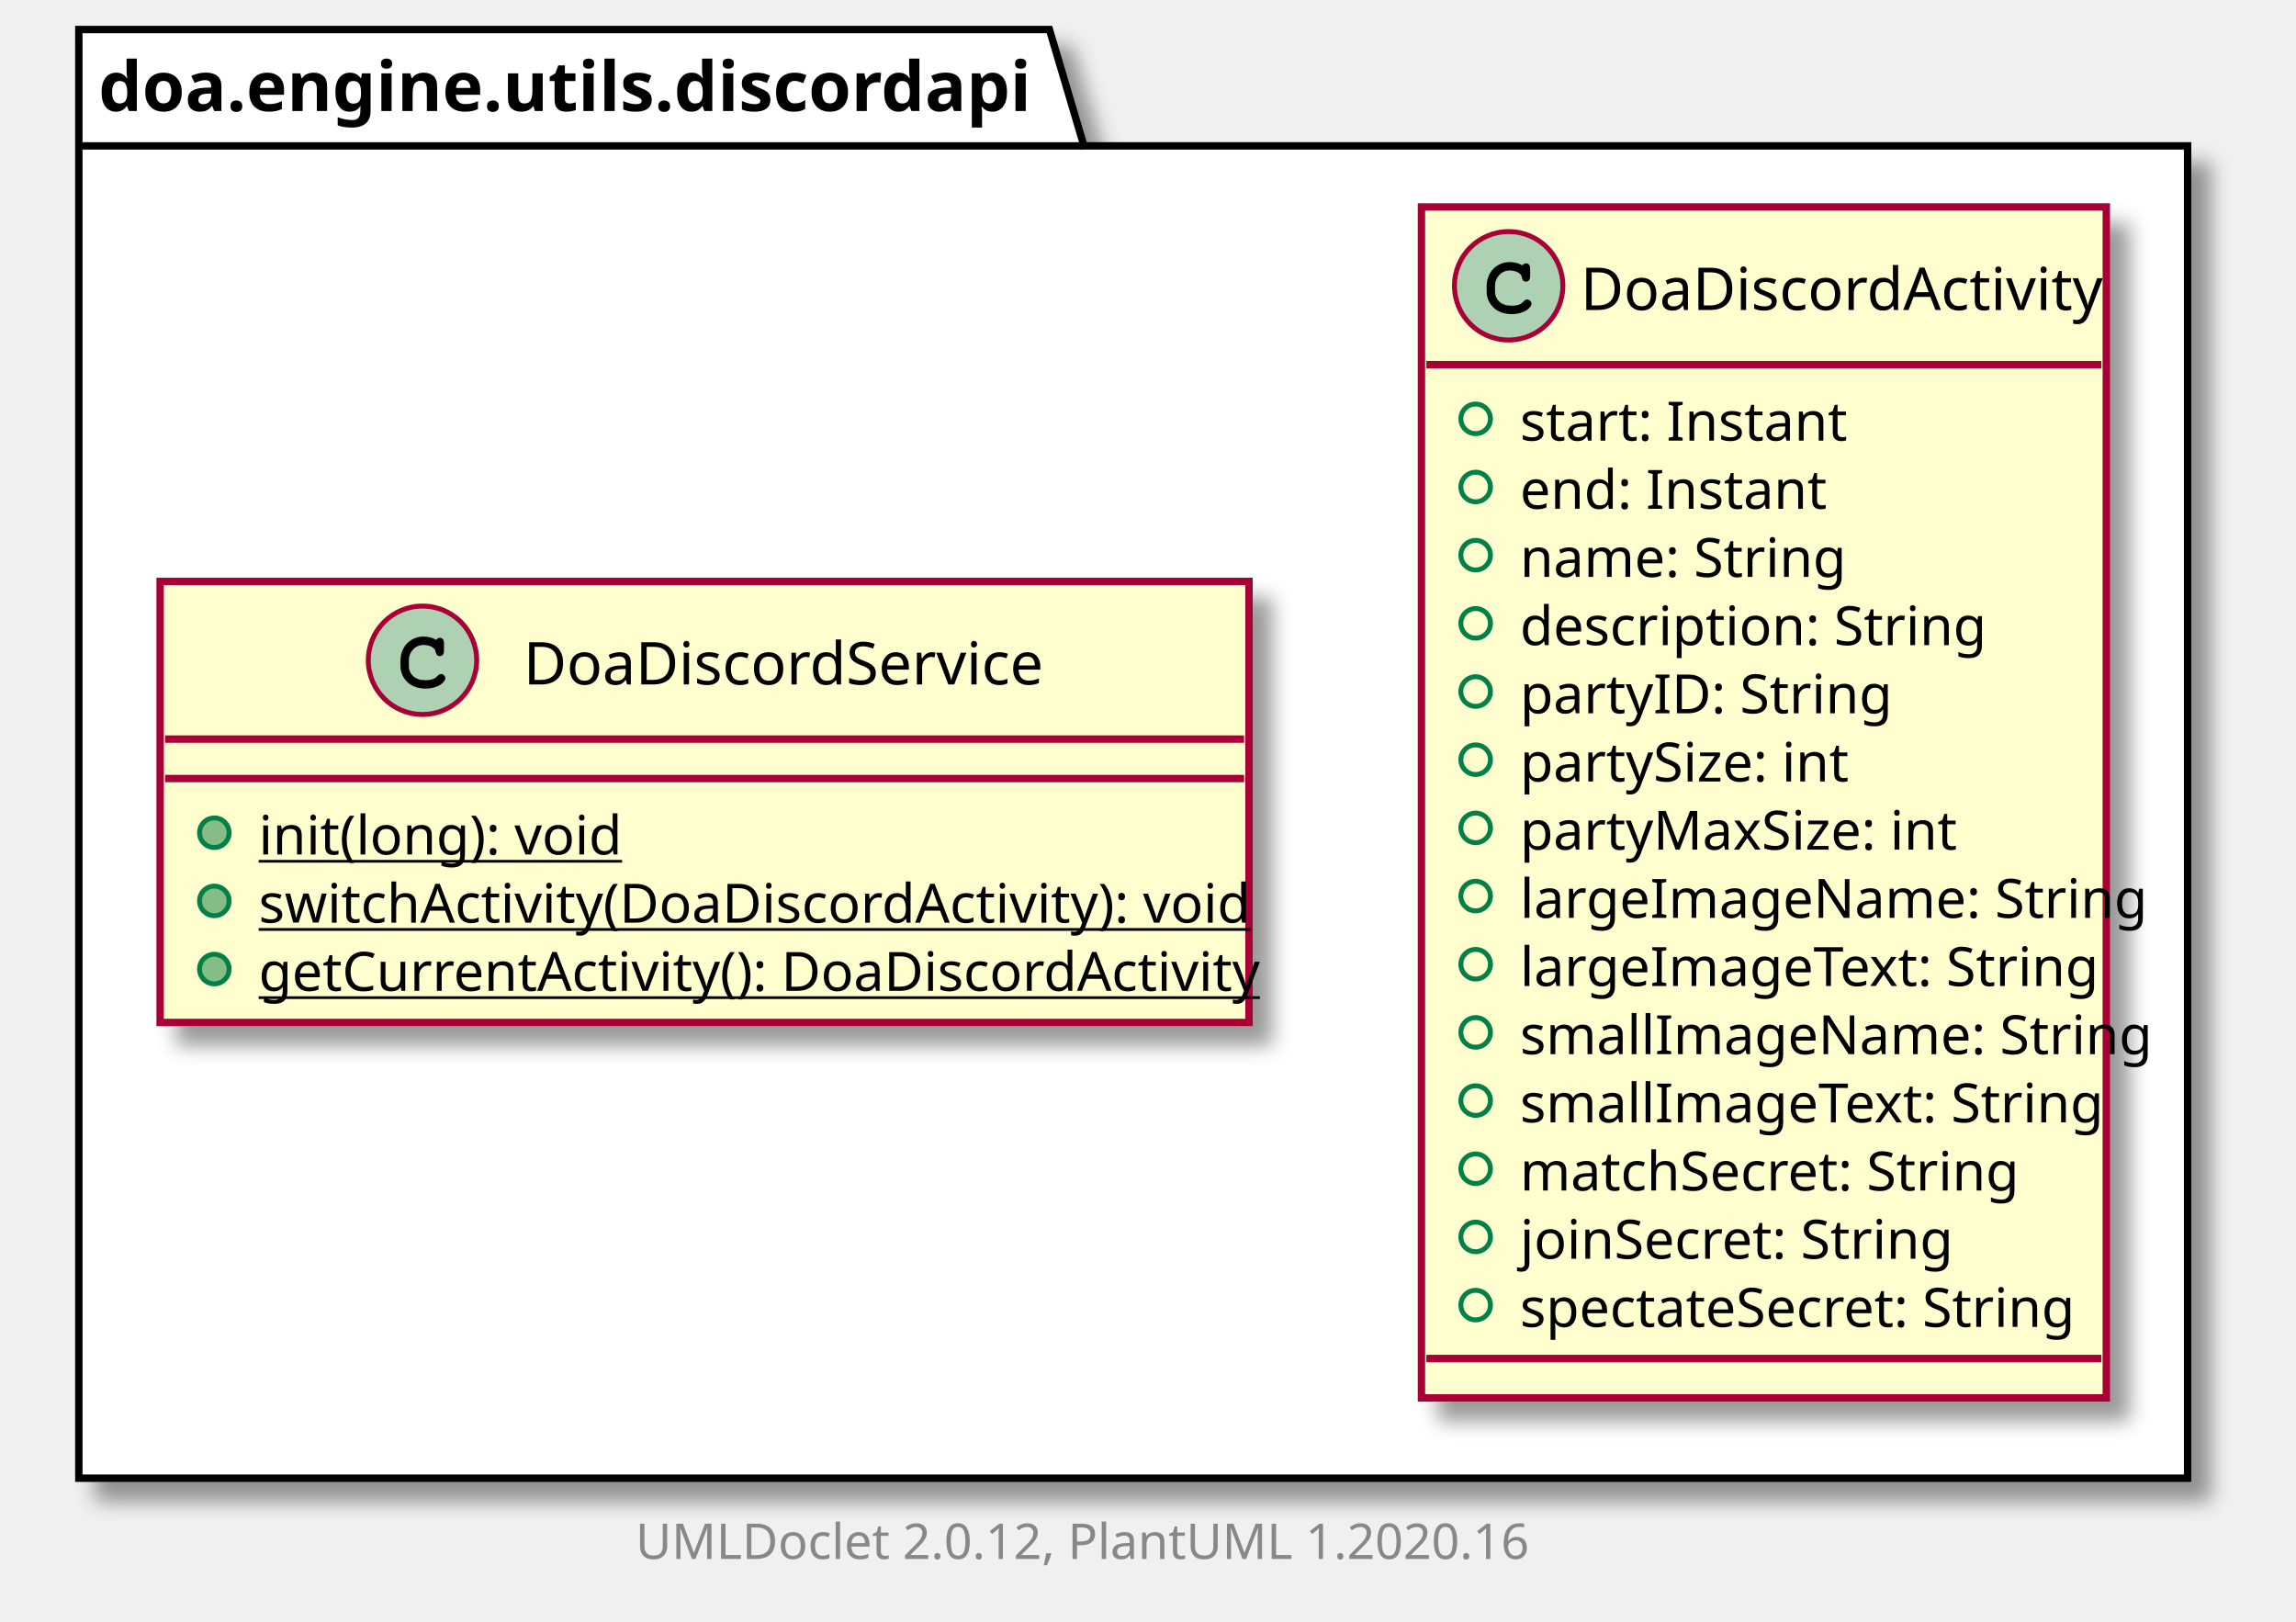
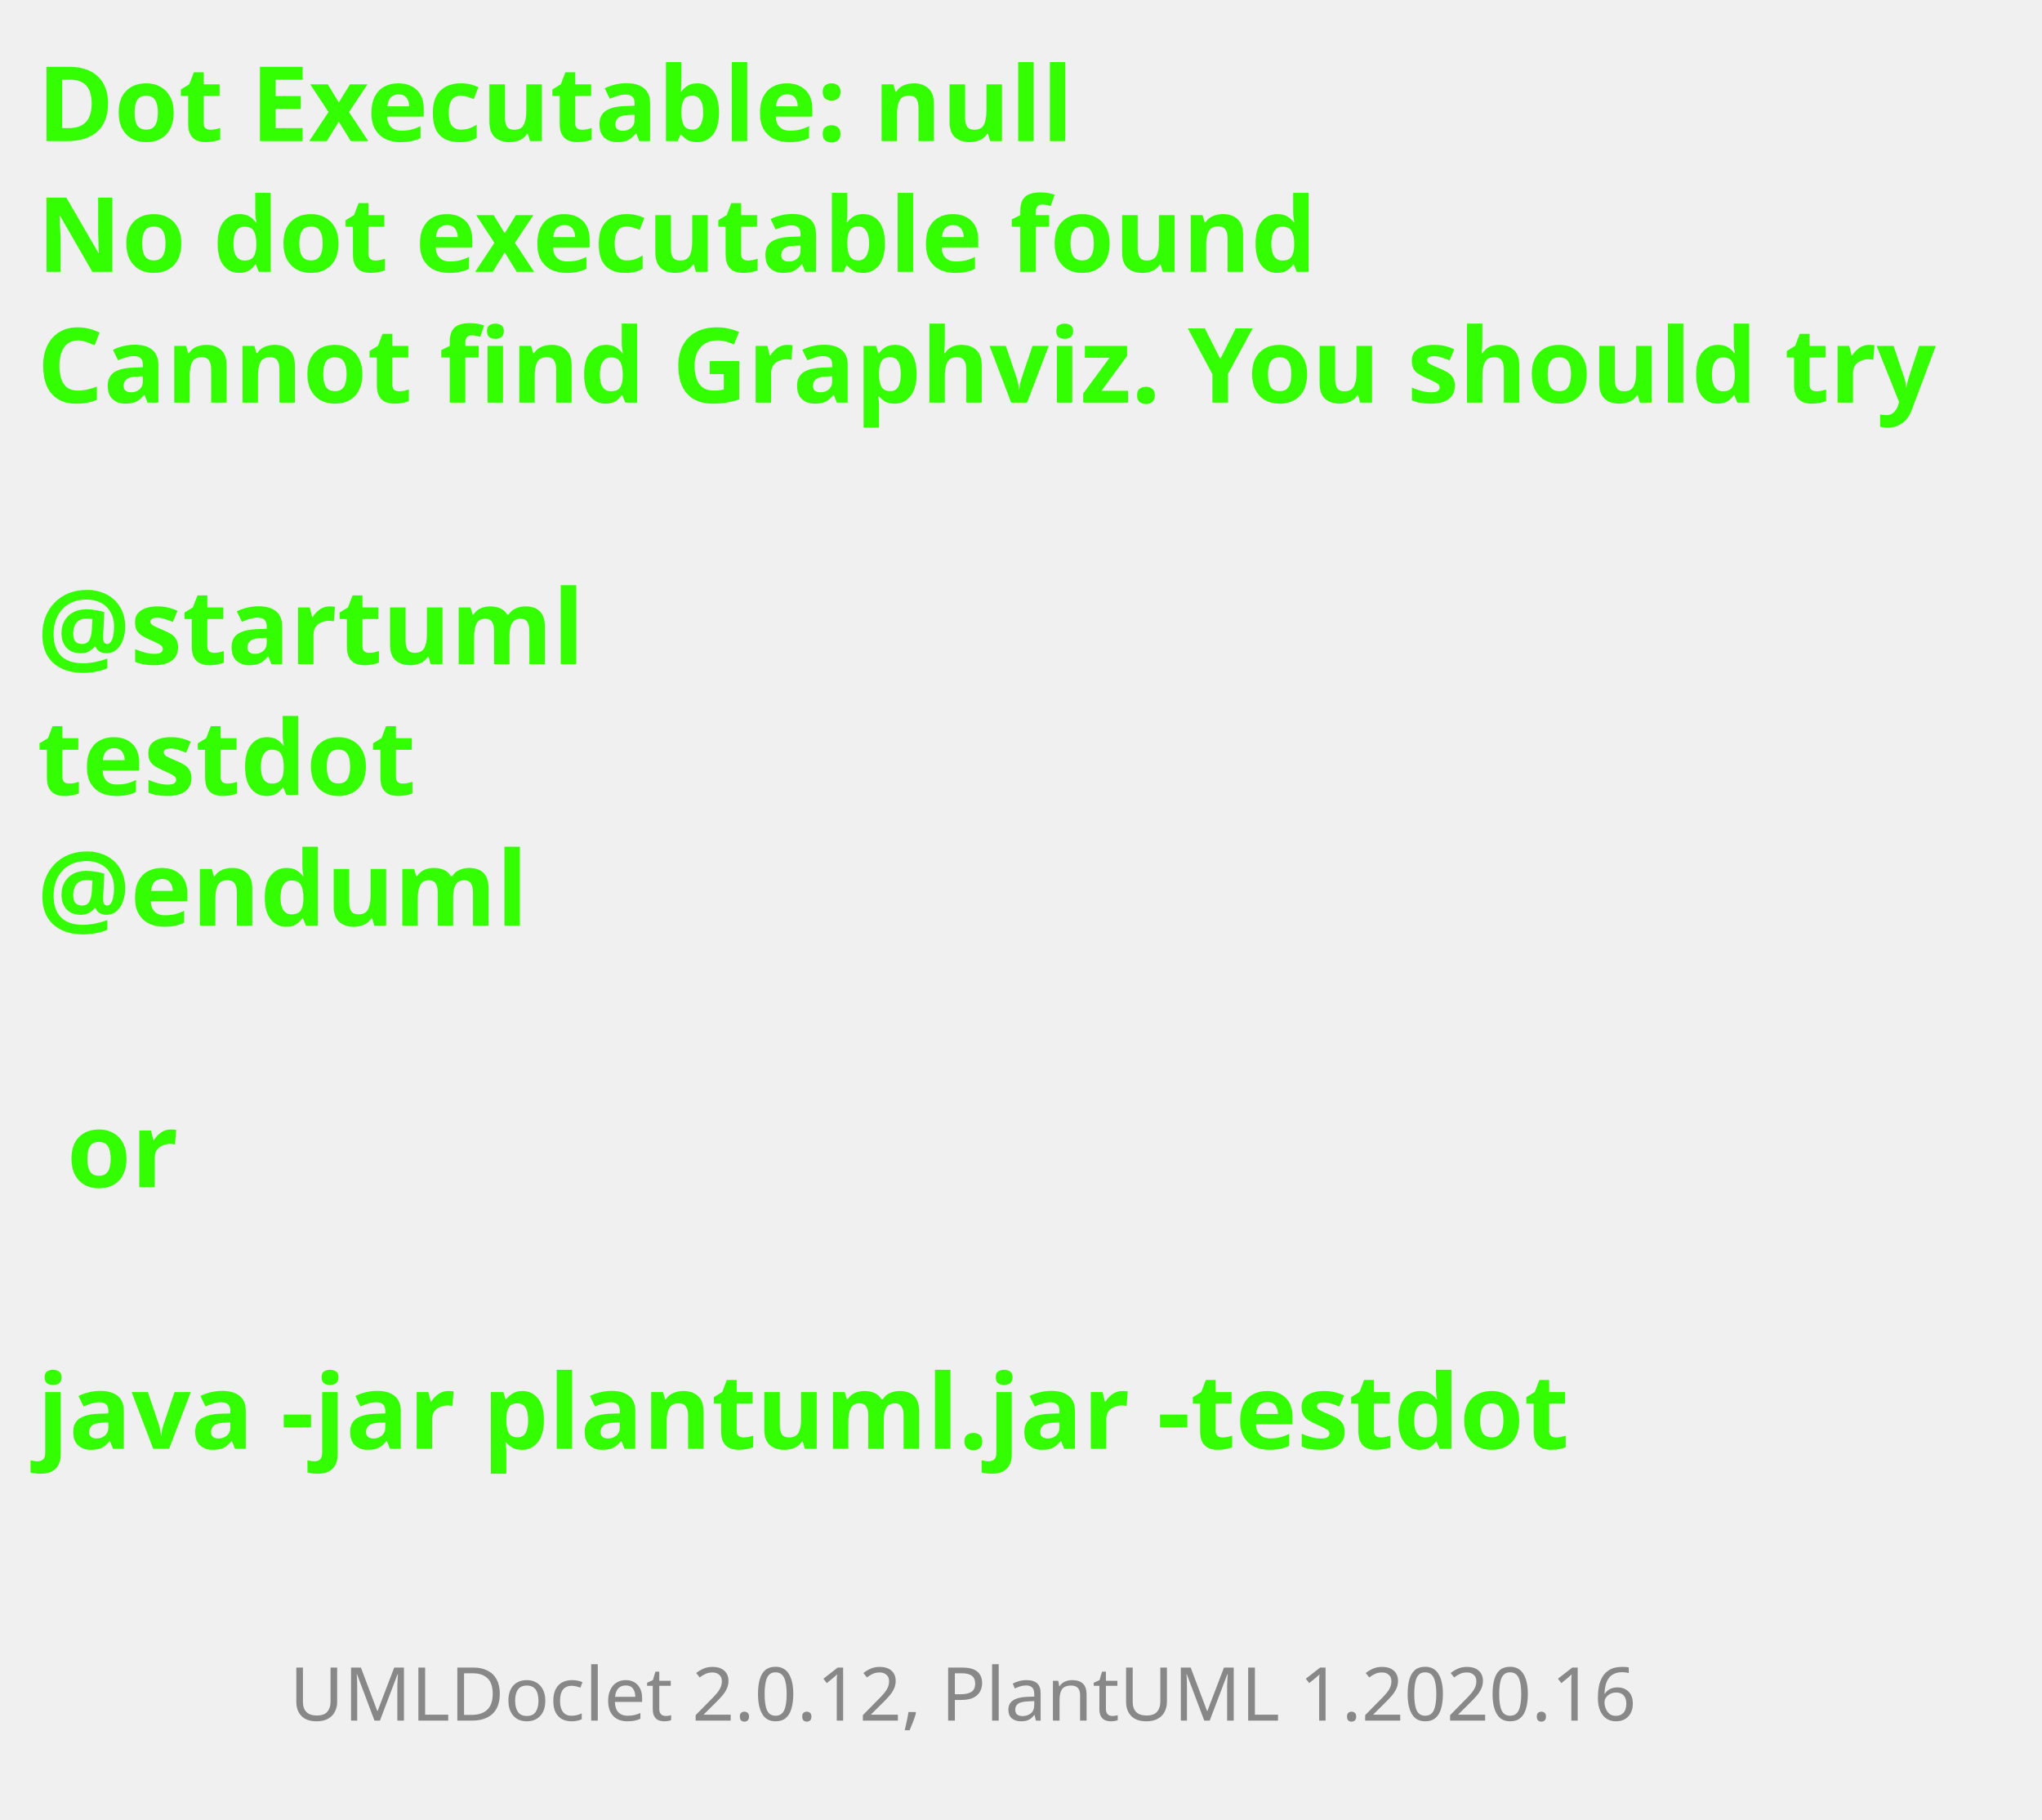
- <svg xmlns="http://www.w3.org/2000/svg" xmlns:xlink="http://www.w3.org/1999/xlink" contentScriptType="application/ecmascript" contentStyleType="text/css" height="329px" preserveAspectRatio="none" style="width:466px;height:329px;" version="1.1" viewBox="0 0 466 329" width="466px" zoomAndPan="magnify">
-   <defs>
-     <filter height="300%" id="f14akovm200lgb" width="300%" x="-1" y="-1">
-       <feGaussianBlur result="blurOut" stdDeviation="2.0" />
-       <feColorMatrix in="blurOut" result="blurOut2" type="matrix" values="0 0 0 0 0 0 0 0 0 0 0 0 0 0 0 0 0 0 .4 0" />
-       <feOffset dx="4.0" dy="4.0" in="blurOut2" result="blurOut3" />
-       <feBlend in="SourceGraphic" in2="blurOut3" mode="normal" />
-     </filter>
-   </defs>
+ <svg xmlns="http://www.w3.org/2000/svg" contentScriptType="application/ecmascript" contentStyleType="text/css" height="245px" preserveAspectRatio="none" style="width:275px;height:245px;background:#000000;" version="1.1" viewBox="0 0 275 245" width="275px" zoomAndPan="magnify">
+   <defs />
  <g>
-     <polygon fill="#FFFFFF" filter="url(#f14akovm200lgb)" points="16,6,213,6,220,29.609,444,29.609,444,300,16,300,16,6" style="stroke: #000000; stroke-width: 1.5;" />
-     <line style="stroke: #000000; stroke-width: 1.5;" x1="16" x2="220" y1="29.609" y2="29.609" />
-     <text fill="#000000" font-family="sans-serif" font-size="14" font-weight="bold" lengthAdjust="spacingAndGlyphs" textLength="191" x="20" y="22.533">doa.engine.utils.discordapi</text>
-     <a href="DoaDiscordActivity.html" target="_top" title="DoaDiscordActivity.html" xlink:actuate="onRequest" xlink:href="DoaDiscordActivity.html" xlink:show="new" xlink:title="DoaDiscordActivity.html" xlink:type="simple">
-       <rect codeLine="3" fill="#FEFECE" filter="url(#f14akovm200lgb)" height="241.703" id="doa.engine.utils.discordapi.DoaDiscordActivity" style="stroke: #A80036; stroke-width: 1.5;" width="139" x="288.5" y="42" />
-       <ellipse cx="306.2" cy="58" fill="#ADD1B2" rx="11" ry="11" style="stroke: #A80036; stroke-width: 1.0;" />
-       <path d="M308.966,53.875 Q309.122,53.656 309.309,53.547 Q309.497,53.438 309.716,53.438 Q310.091,53.438 310.325,53.703 Q310.559,53.953 310.559,54.562 L310.559,56.016 Q310.559,56.625 310.325,56.891 Q310.091,57.156 309.716,57.156 Q309.372,57.156 309.169,56.953 Q308.966,56.766 308.856,56.25 Q308.809,55.891 308.622,55.703 Q308.294,55.328 307.684,55.109 Q307.075,54.891 306.45,54.891 Q305.684,54.891 305.044,55.219 Q304.419,55.547 303.919,56.297 Q303.434,57.047 303.434,58.078 L303.434,59.172 Q303.434,60.406 304.325,61.234 Q305.216,62.047 306.809,62.047 Q307.747,62.047 308.403,61.797 Q308.794,61.641 309.216,61.203 Q309.481,60.938 309.622,60.859 Q309.778,60.781 309.981,60.781 Q310.309,60.781 310.559,61.047 Q310.825,61.297 310.825,61.641 Q310.825,61.984 310.481,62.391 Q309.981,62.969 309.184,63.297 Q308.106,63.75 306.809,63.75 Q305.294,63.75 304.091,63.125 Q303.106,62.625 302.419,61.562 Q301.731,60.484 301.731,59.203 L301.731,58.047 Q301.731,56.719 302.341,55.578 Q302.966,54.422 304.059,53.812 Q305.153,53.188 306.387,53.188 Q307.122,53.188 307.762,53.359 Q308.419,53.516 308.966,53.875 Z " />
-       <text fill="#000000" font-family="sans-serif" font-size="12" lengthAdjust="spacingAndGlyphs" textLength="101" x="320.8" y="62.91">DoaDiscordActivity</text>
-       <line style="stroke: #A80036; stroke-width: 1.5;" x1="289.5" x2="426.5" y1="74" y2="74" />
-       <ellipse cx="299.5" cy="85" fill="none" rx="3" ry="3" style="stroke: #038048; stroke-width: 1.0;" />
-       <text fill="#000000" font-family="sans-serif" font-size="11" lengthAdjust="spacingAndGlyphs" textLength="60" x="308.5" y="89.419">start: Instant</text>
-       <ellipse cx="299.5" cy="98.836" fill="none" rx="3" ry="3" style="stroke: #038048; stroke-width: 1.0;" />
-       <text fill="#000000" font-family="sans-serif" font-size="11" lengthAdjust="spacingAndGlyphs" textLength="56" x="308.5" y="103.255">end: Instant</text>
-       <ellipse cx="299.5" cy="112.672" fill="none" rx="3" ry="3" style="stroke: #038048; stroke-width: 1.0;" />
-       <text fill="#000000" font-family="sans-serif" font-size="11" lengthAdjust="spacingAndGlyphs" textLength="60" x="308.5" y="117.091">name: String</text>
-       <ellipse cx="299.5" cy="126.508" fill="none" rx="3" ry="3" style="stroke: #038048; stroke-width: 1.0;" />
-       <text fill="#000000" font-family="sans-serif" font-size="11" lengthAdjust="spacingAndGlyphs" textLength="87" x="308.5" y="130.927">description: String</text>
-       <ellipse cx="299.5" cy="140.344" fill="none" rx="3" ry="3" style="stroke: #038048; stroke-width: 1.0;" />
-       <text fill="#000000" font-family="sans-serif" font-size="11" lengthAdjust="spacingAndGlyphs" textLength="68" x="308.5" y="144.763">partyID: String</text>
-       <ellipse cx="299.5" cy="154.18" fill="none" rx="3" ry="3" style="stroke: #038048; stroke-width: 1.0;" />
-       <text fill="#000000" font-family="sans-serif" font-size="11" lengthAdjust="spacingAndGlyphs" textLength="63" x="308.5" y="158.599">partySize: int</text>
-       <ellipse cx="299.5" cy="168.016" fill="none" rx="3" ry="3" style="stroke: #038048; stroke-width: 1.0;" />
-       <text fill="#000000" font-family="sans-serif" font-size="11" lengthAdjust="spacingAndGlyphs" textLength="83" x="308.5" y="172.435">partyMaxSize: int</text>
-       <ellipse cx="299.5" cy="181.852" fill="none" rx="3" ry="3" style="stroke: #038048; stroke-width: 1.0;" />
-       <text fill="#000000" font-family="sans-serif" font-size="11" lengthAdjust="spacingAndGlyphs" textLength="113" x="308.5" y="186.27">largeImageName: String</text>
-       <ellipse cx="299.5" cy="195.688" fill="none" rx="3" ry="3" style="stroke: #038048; stroke-width: 1.0;" />
-       <text fill="#000000" font-family="sans-serif" font-size="11" lengthAdjust="spacingAndGlyphs" textLength="107" x="308.5" y="200.106">largeImageText: String</text>
-       <ellipse cx="299.5" cy="209.523" fill="none" rx="3" ry="3" style="stroke: #038048; stroke-width: 1.0;" />
-       <text fill="#000000" font-family="sans-serif" font-size="11" lengthAdjust="spacingAndGlyphs" textLength="113" x="308.5" y="213.942">smallImageName: String</text>
-       <ellipse cx="299.5" cy="223.359" fill="none" rx="3" ry="3" style="stroke: #038048; stroke-width: 1.0;" />
-       <text fill="#000000" font-family="sans-serif" font-size="11" lengthAdjust="spacingAndGlyphs" textLength="107" x="308.5" y="227.778">smallImageText: String</text>
-       <ellipse cx="299.5" cy="237.195" fill="none" rx="3" ry="3" style="stroke: #038048; stroke-width: 1.0;" />
-       <text fill="#000000" font-family="sans-serif" font-size="11" lengthAdjust="spacingAndGlyphs" textLength="95" x="308.5" y="241.614">matchSecret: String</text>
-       <ellipse cx="299.5" cy="251.031" fill="none" rx="3" ry="3" style="stroke: #038048; stroke-width: 1.0;" />
-       <text fill="#000000" font-family="sans-serif" font-size="11" lengthAdjust="spacingAndGlyphs" textLength="82" x="308.5" y="255.45">joinSecret: String</text>
-       <ellipse cx="299.5" cy="264.867" fill="none" rx="3" ry="3" style="stroke: #038048; stroke-width: 1.0;" />
-       <text fill="#000000" font-family="sans-serif" font-size="11" lengthAdjust="spacingAndGlyphs" textLength="108" x="308.5" y="269.286">spectateSecret: String</text>
-       <line style="stroke: #A80036; stroke-width: 1.5;" x1="289.5" x2="426.5" y1="275.703" y2="275.703" />
-     </a>
-     <a href="DoaDiscordService.html" target="_top" title="DoaDiscordService.html" xlink:actuate="onRequest" xlink:href="DoaDiscordService.html" xlink:show="new" xlink:title="DoaDiscordService.html" xlink:type="simple">
-       <rect codeLine="20" fill="#FEFECE" filter="url(#f14akovm200lgb)" height="89.508" id="doa.engine.utils.discordapi.DoaDiscordService" style="stroke: #A80036; stroke-width: 1.5;" width="221" x="32.5" y="118" />
-       <ellipse cx="85.75" cy="134" fill="#ADD1B2" rx="11" ry="11" style="stroke: #A80036; stroke-width: 1.0;" />
-       <path d="M88.516,129.875 Q88.672,129.656 88.859,129.547 Q89.047,129.438 89.266,129.438 Q89.641,129.438 89.875,129.703 Q90.109,129.953 90.109,130.562 L90.109,132.016 Q90.109,132.625 89.875,132.891 Q89.641,133.156 89.266,133.156 Q88.922,133.156 88.719,132.953 Q88.516,132.766 88.406,132.25 Q88.359,131.891 88.172,131.703 Q87.844,131.328 87.234,131.109 Q86.625,130.891 86,130.891 Q85.234,130.891 84.594,131.219 Q83.969,131.547 83.469,132.297 Q82.984,133.047 82.984,134.078 L82.984,135.172 Q82.984,136.406 83.875,137.234 Q84.766,138.047 86.359,138.047 Q87.297,138.047 87.953,137.797 Q88.344,137.641 88.766,137.203 Q89.031,136.938 89.172,136.859 Q89.328,136.781 89.531,136.781 Q89.859,136.781 90.109,137.047 Q90.375,137.297 90.375,137.641 Q90.375,137.984 90.031,138.391 Q89.531,138.969 88.734,139.297 Q87.656,139.75 86.359,139.75 Q84.844,139.75 83.641,139.125 Q82.656,138.625 81.969,137.562 Q81.281,136.484 81.281,135.203 L81.281,134.047 Q81.281,132.719 81.891,131.578 Q82.516,130.422 83.609,129.812 Q84.703,129.188 85.938,129.188 Q86.672,129.188 87.312,129.359 Q87.969,129.516 88.516,129.875 Z " />
-       <text fill="#000000" font-family="sans-serif" font-size="12" lengthAdjust="spacingAndGlyphs" textLength="106" x="106.25" y="138.91">DoaDiscordService</text>
-       <line style="stroke: #A80036; stroke-width: 1.5;" x1="33.5" x2="252.5" y1="150" y2="150" />
-       <line style="stroke: #A80036; stroke-width: 1.5;" x1="33.5" x2="252.5" y1="158" y2="158" />
-       <ellipse cx="43.5" cy="169" fill="#84BE84" rx="3" ry="3" style="stroke: #038048; stroke-width: 1.0;" />
-       <text fill="#000000" font-family="sans-serif" font-size="11" lengthAdjust="spacingAndGlyphs" text-decoration="underline" textLength="67" x="52.5" y="173.419">init(long): void</text>
-       <ellipse cx="43.5" cy="182.836" fill="#84BE84" rx="3" ry="3" style="stroke: #038048; stroke-width: 1.0;" />
-       <text fill="#000000" font-family="sans-serif" font-size="11" lengthAdjust="spacingAndGlyphs" text-decoration="underline" textLength="195" x="52.5" y="187.255">switchActivity(DoaDiscordActivity): void</text>
-       <ellipse cx="43.5" cy="196.672" fill="#84BE84" rx="3" ry="3" style="stroke: #038048; stroke-width: 1.0;" />
-       <text fill="#000000" font-family="sans-serif" font-size="11" lengthAdjust="spacingAndGlyphs" text-decoration="underline" textLength="193" x="52.5" y="201.091">getCurrentActivity(): DoaDiscordActivity</text>
-     </a>
-     <text fill="#888888" font-family="sans-serif" font-size="10" lengthAdjust="spacingAndGlyphs" textLength="190" x="129" y="316.381">UMLDoclet 2.0.12, PlantUML 1.2020.16</text>
+     <text fill="#33FF02" font-family="sans-serif" font-size="14" font-weight="bold" lengthAdjust="spacingAndGlyphs" textLength="140" x="5" y="19">Dot Executable: null</text>
+     <text fill="#33FF02" font-family="sans-serif" font-size="14" font-weight="bold" lengthAdjust="spacingAndGlyphs" textLength="173" x="5" y="36.609">No dot executable found</text>
+     <text fill="#33FF02" font-family="sans-serif" font-size="14" font-weight="bold" lengthAdjust="spacingAndGlyphs" textLength="258" x="5" y="54.219">Cannot find Graphviz. You should try</text>
+     <text fill="#33FF02" font-family="sans-serif" font-size="14" font-weight="bold" lengthAdjust="spacingAndGlyphs" textLength="0" x="9" y="71.828" />
+     <text fill="#33FF02" font-family="sans-serif" font-size="14" font-weight="bold" lengthAdjust="spacingAndGlyphs" textLength="71" x="5" y="89.438">@startuml</text>
+     <text fill="#33FF02" font-family="sans-serif" font-size="14" font-weight="bold" lengthAdjust="spacingAndGlyphs" textLength="50" x="5" y="107.047">testdot</text>
+     <text fill="#33FF02" font-family="sans-serif" font-size="14" font-weight="bold" lengthAdjust="spacingAndGlyphs" textLength="66" x="5" y="124.656">@enduml</text>
+     <text fill="#33FF02" font-family="sans-serif" font-size="14" font-weight="bold" lengthAdjust="spacingAndGlyphs" textLength="0" x="9" y="142.266" />
+     <text fill="#33FF02" font-family="sans-serif" font-size="14" font-weight="bold" lengthAdjust="spacingAndGlyphs" textLength="15" x="9" y="159.875">or</text>
+     <text fill="#33FF02" font-family="sans-serif" font-size="14" font-weight="bold" lengthAdjust="spacingAndGlyphs" textLength="0" x="9" y="177.484" />
+     <text fill="#33FF02" font-family="sans-serif" font-size="14" font-weight="bold" lengthAdjust="spacingAndGlyphs" textLength="201" x="5" y="195.094">java -jar plantuml.jar -testdot</text>
+     <text fill="#33FF02" font-family="sans-serif" font-size="14" font-weight="bold" lengthAdjust="spacingAndGlyphs" textLength="0" x="9" y="212.703" />
+     <text fill="#888888" font-family="sans-serif" font-size="10" lengthAdjust="spacingAndGlyphs" textLength="190" x="39" y="231.693">UMLDoclet 2.0.12, PlantUML 1.2020.16</text>
  </g>
</svg>
